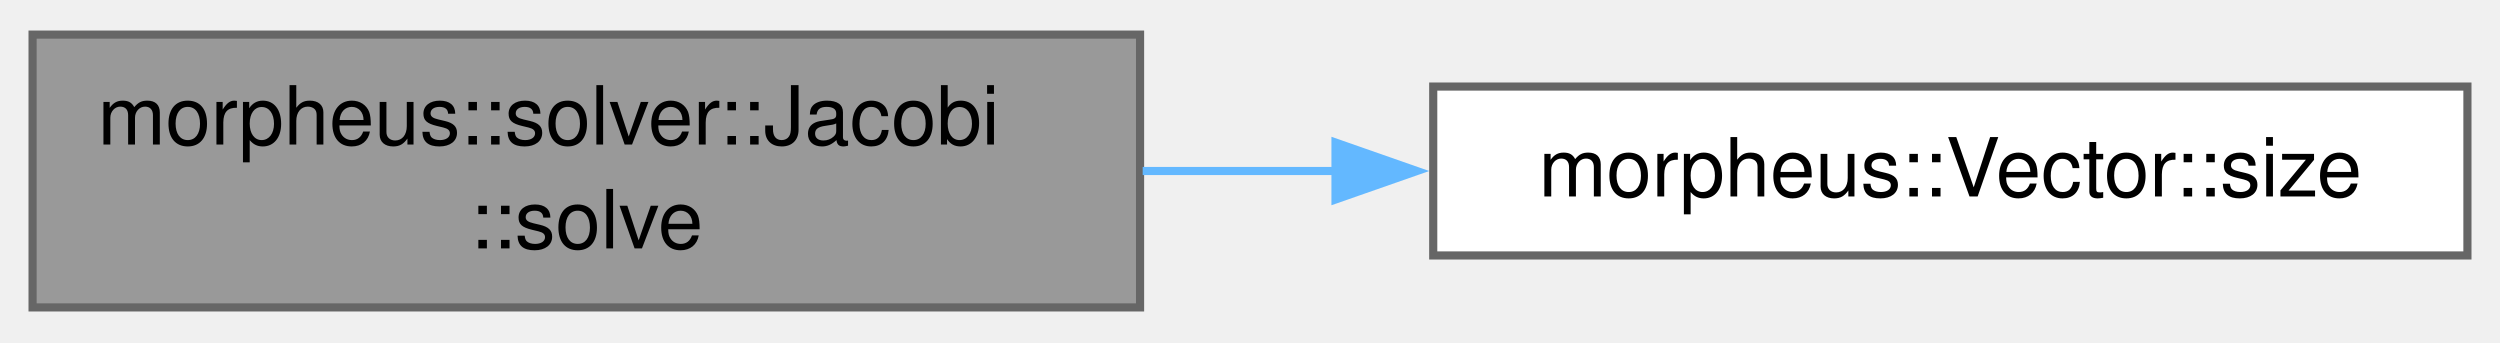
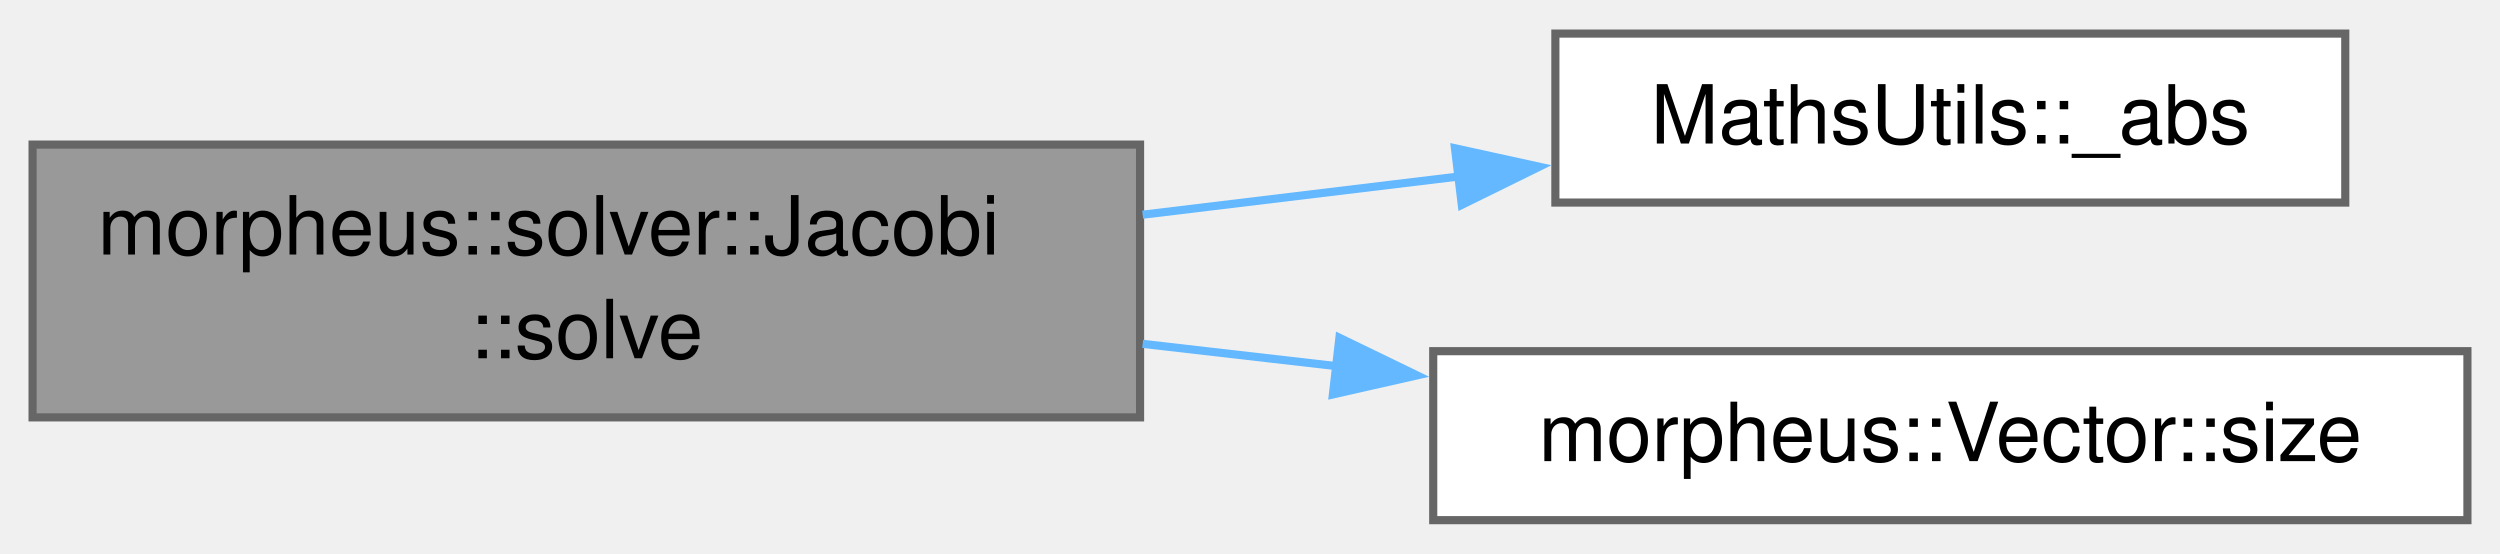
- <svg xmlns="http://www.w3.org/2000/svg" xmlns:xlink="http://www.w3.org/1999/xlink" width="307pt" height="42pt" viewBox="0.00 0.00 307.00 41.50">
-   <g id="graph0" class="graph" transform="scale(1 1) rotate(0) translate(4 37.5)">
+ <svg xmlns="http://www.w3.org/2000/svg" xmlns:xlink="http://www.w3.org/1999/xlink" width="307pt" height="68pt" viewBox="0.00 0.00 307.00 67.75">
+   <g id="graph0" class="graph" transform="scale(1 1) rotate(0) translate(4 63.75)">
    <g id="Node000001" class="node">
      <g id="a_Node000001">
        <a xlink:title="Solve the system using the Jacobi method.">
-           <polygon fill="#999999" stroke="#666666" points="136,-33.5 0,-33.5 0,0 136,0 136,-33.5" />
-           <text text-anchor="start" x="8" y="-20" font-family="Helvetica,sans-Serif" font-size="10.00">morpheus::solver::Jacobi</text>
-           <text text-anchor="middle" x="68" y="-7.25" font-family="Helvetica,sans-Serif" font-size="10.00">::solve</text>
+           <polygon fill="#999999" stroke="#666666" points="136,-46.12 0,-46.12 0,-12.62 136,-12.62 136,-46.12" />
+           <text text-anchor="start" x="8" y="-32.62" font-family="Helvetica,sans-Serif" font-size="10.00">morpheus::solver::Jacobi</text>
+           <text text-anchor="middle" x="68" y="-19.88" font-family="Helvetica,sans-Serif" font-size="10.00">::solve</text>
        </a>
      </g>
    </g>
    <g id="Node000002" class="node">
      <g id="a_Node000002">
-         <a xlink:href="classmorpheus_1_1Vector.html#a723fe75fae6b15e8dc900acf5b323bbc" target="_top" xlink:title=" ">
-           <polygon fill="white" stroke="#666666" points="299,-27.12 172,-27.12 172,-6.38 299,-6.38 299,-27.12" />
-           <text text-anchor="middle" x="235.5" y="-13.62" font-family="Helvetica,sans-Serif" font-size="10.00">morpheus::Vector::size</text>
+         <a xlink:href="classMathsUtils.html#aef7c171225ec5072076aa1bc0182cc02" target="_top" xlink:title=" ">
+           <polygon fill="white" stroke="#666666" points="284,-59.75 187,-59.75 187,-39 284,-39 284,-59.75" />
+           <text text-anchor="middle" x="235.5" y="-46.25" font-family="Helvetica,sans-Serif" font-size="10.00">MathsUtils::_abs</text>
        </a>
      </g>
    </g>
    <g id="edge1_Node000001_Node000002" class="edge">
      <g id="a_edge1_Node000001_Node000002">
        <a xlink:title=" ">
-           <path fill="none" stroke="#63b8ff" d="M136.32,-16.75C144.13,-16.75 152.14,-16.75 160.04,-16.75" />
-           <polygon fill="#63b8ff" stroke="#63b8ff" points="160,-20.25 170,-16.75 160,-13.25 160,-20.25" />
+           <path fill="none" stroke="#63b8ff" d="M136.32,-37.51C149.2,-39.07 162.59,-40.69 175.2,-42.21" />
+           <polygon fill="#63b8ff" stroke="#63b8ff" points="174.67,-45.67 185.02,-43.4 175.51,-38.72 174.67,-45.67" />
+         </a>
+       </g>
+     </g>
+     <g id="Node000003" class="node">
+       <g id="a_Node000003">
+         <a xlink:href="classmorpheus_1_1Vector.html#a723fe75fae6b15e8dc900acf5b323bbc" target="_top" xlink:title=" ">
+           <polygon fill="white" stroke="#666666" points="299,-20.75 172,-20.75 172,0 299,0 299,-20.75" />
+           <text text-anchor="middle" x="235.5" y="-7.25" font-family="Helvetica,sans-Serif" font-size="10.00">morpheus::Vector::size</text>
+         </a>
+       </g>
+     </g>
+     <g id="edge2_Node000001_Node000003" class="edge">
+       <g id="a_edge2_Node000001_Node000003">
+         <a xlink:title=" ">
+           <path fill="none" stroke="#63b8ff" d="M136.32,-21.65C144.22,-20.74 152.32,-19.81 160.32,-18.89" />
+           <polygon fill="#63b8ff" stroke="#63b8ff" points="160.48,-22.4 170.01,-17.78 159.68,-15.44 160.48,-22.4" />
        </a>
      </g>
    </g>
  </g>
</svg>
